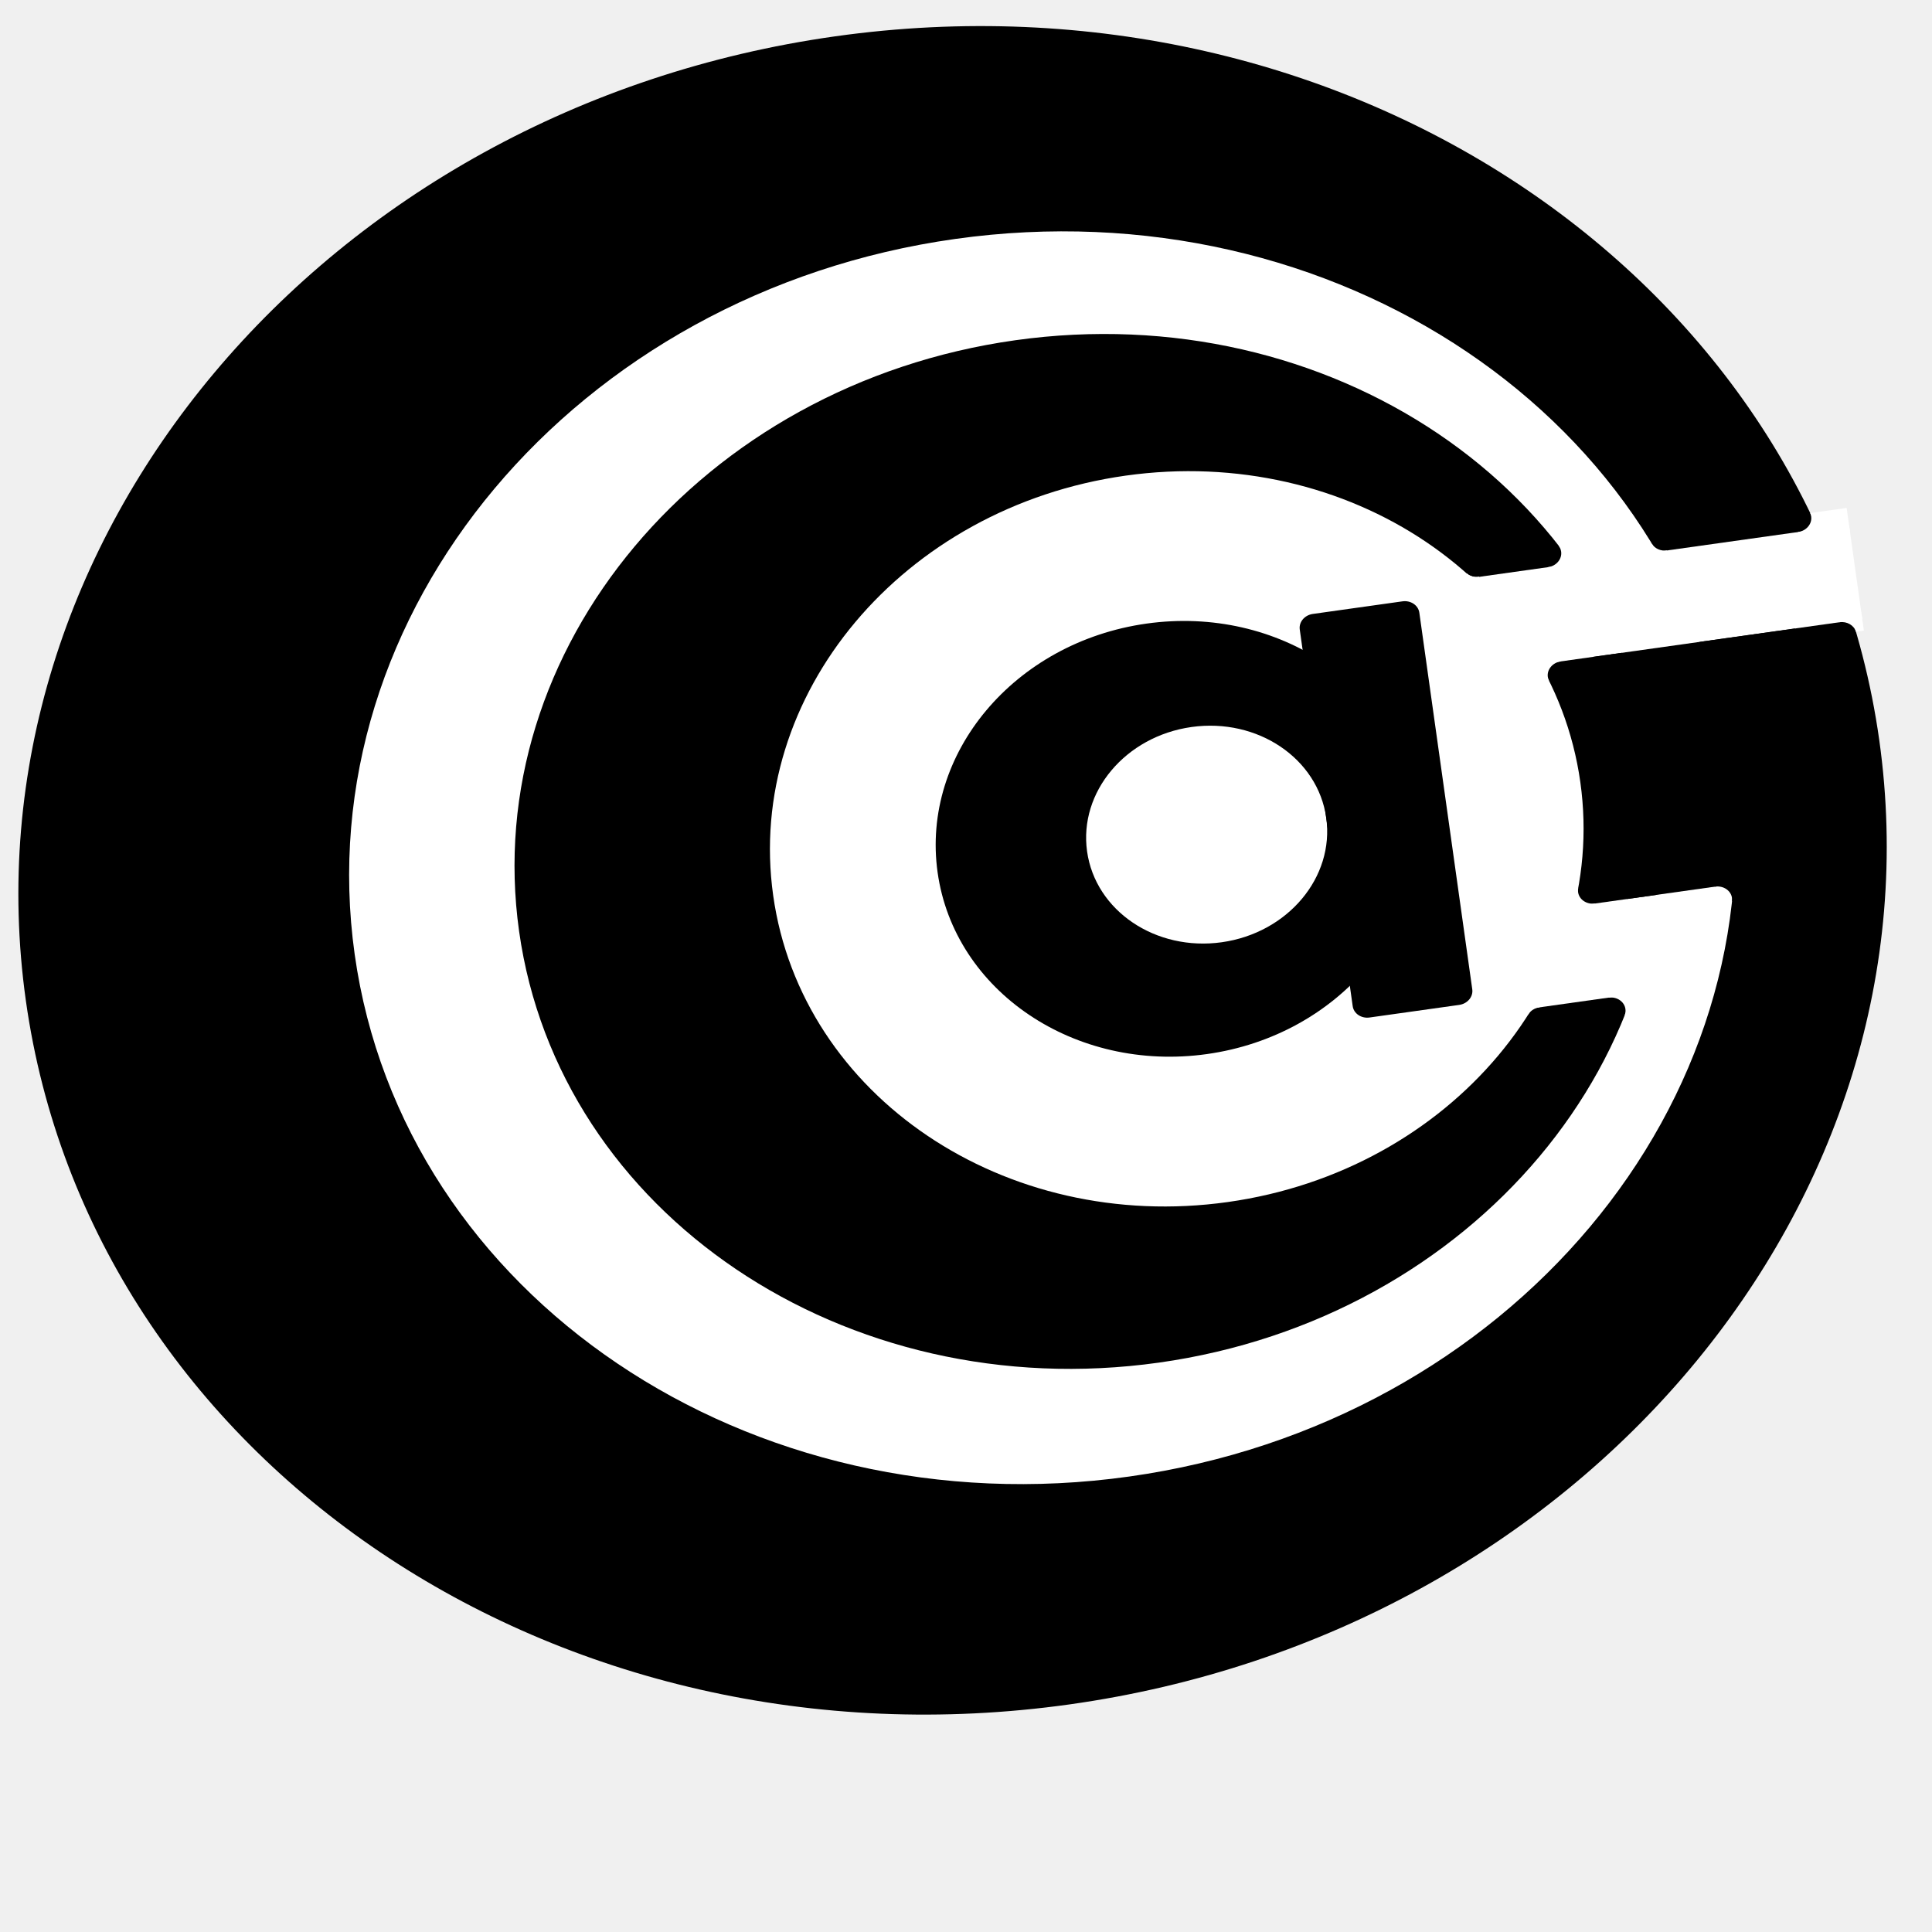
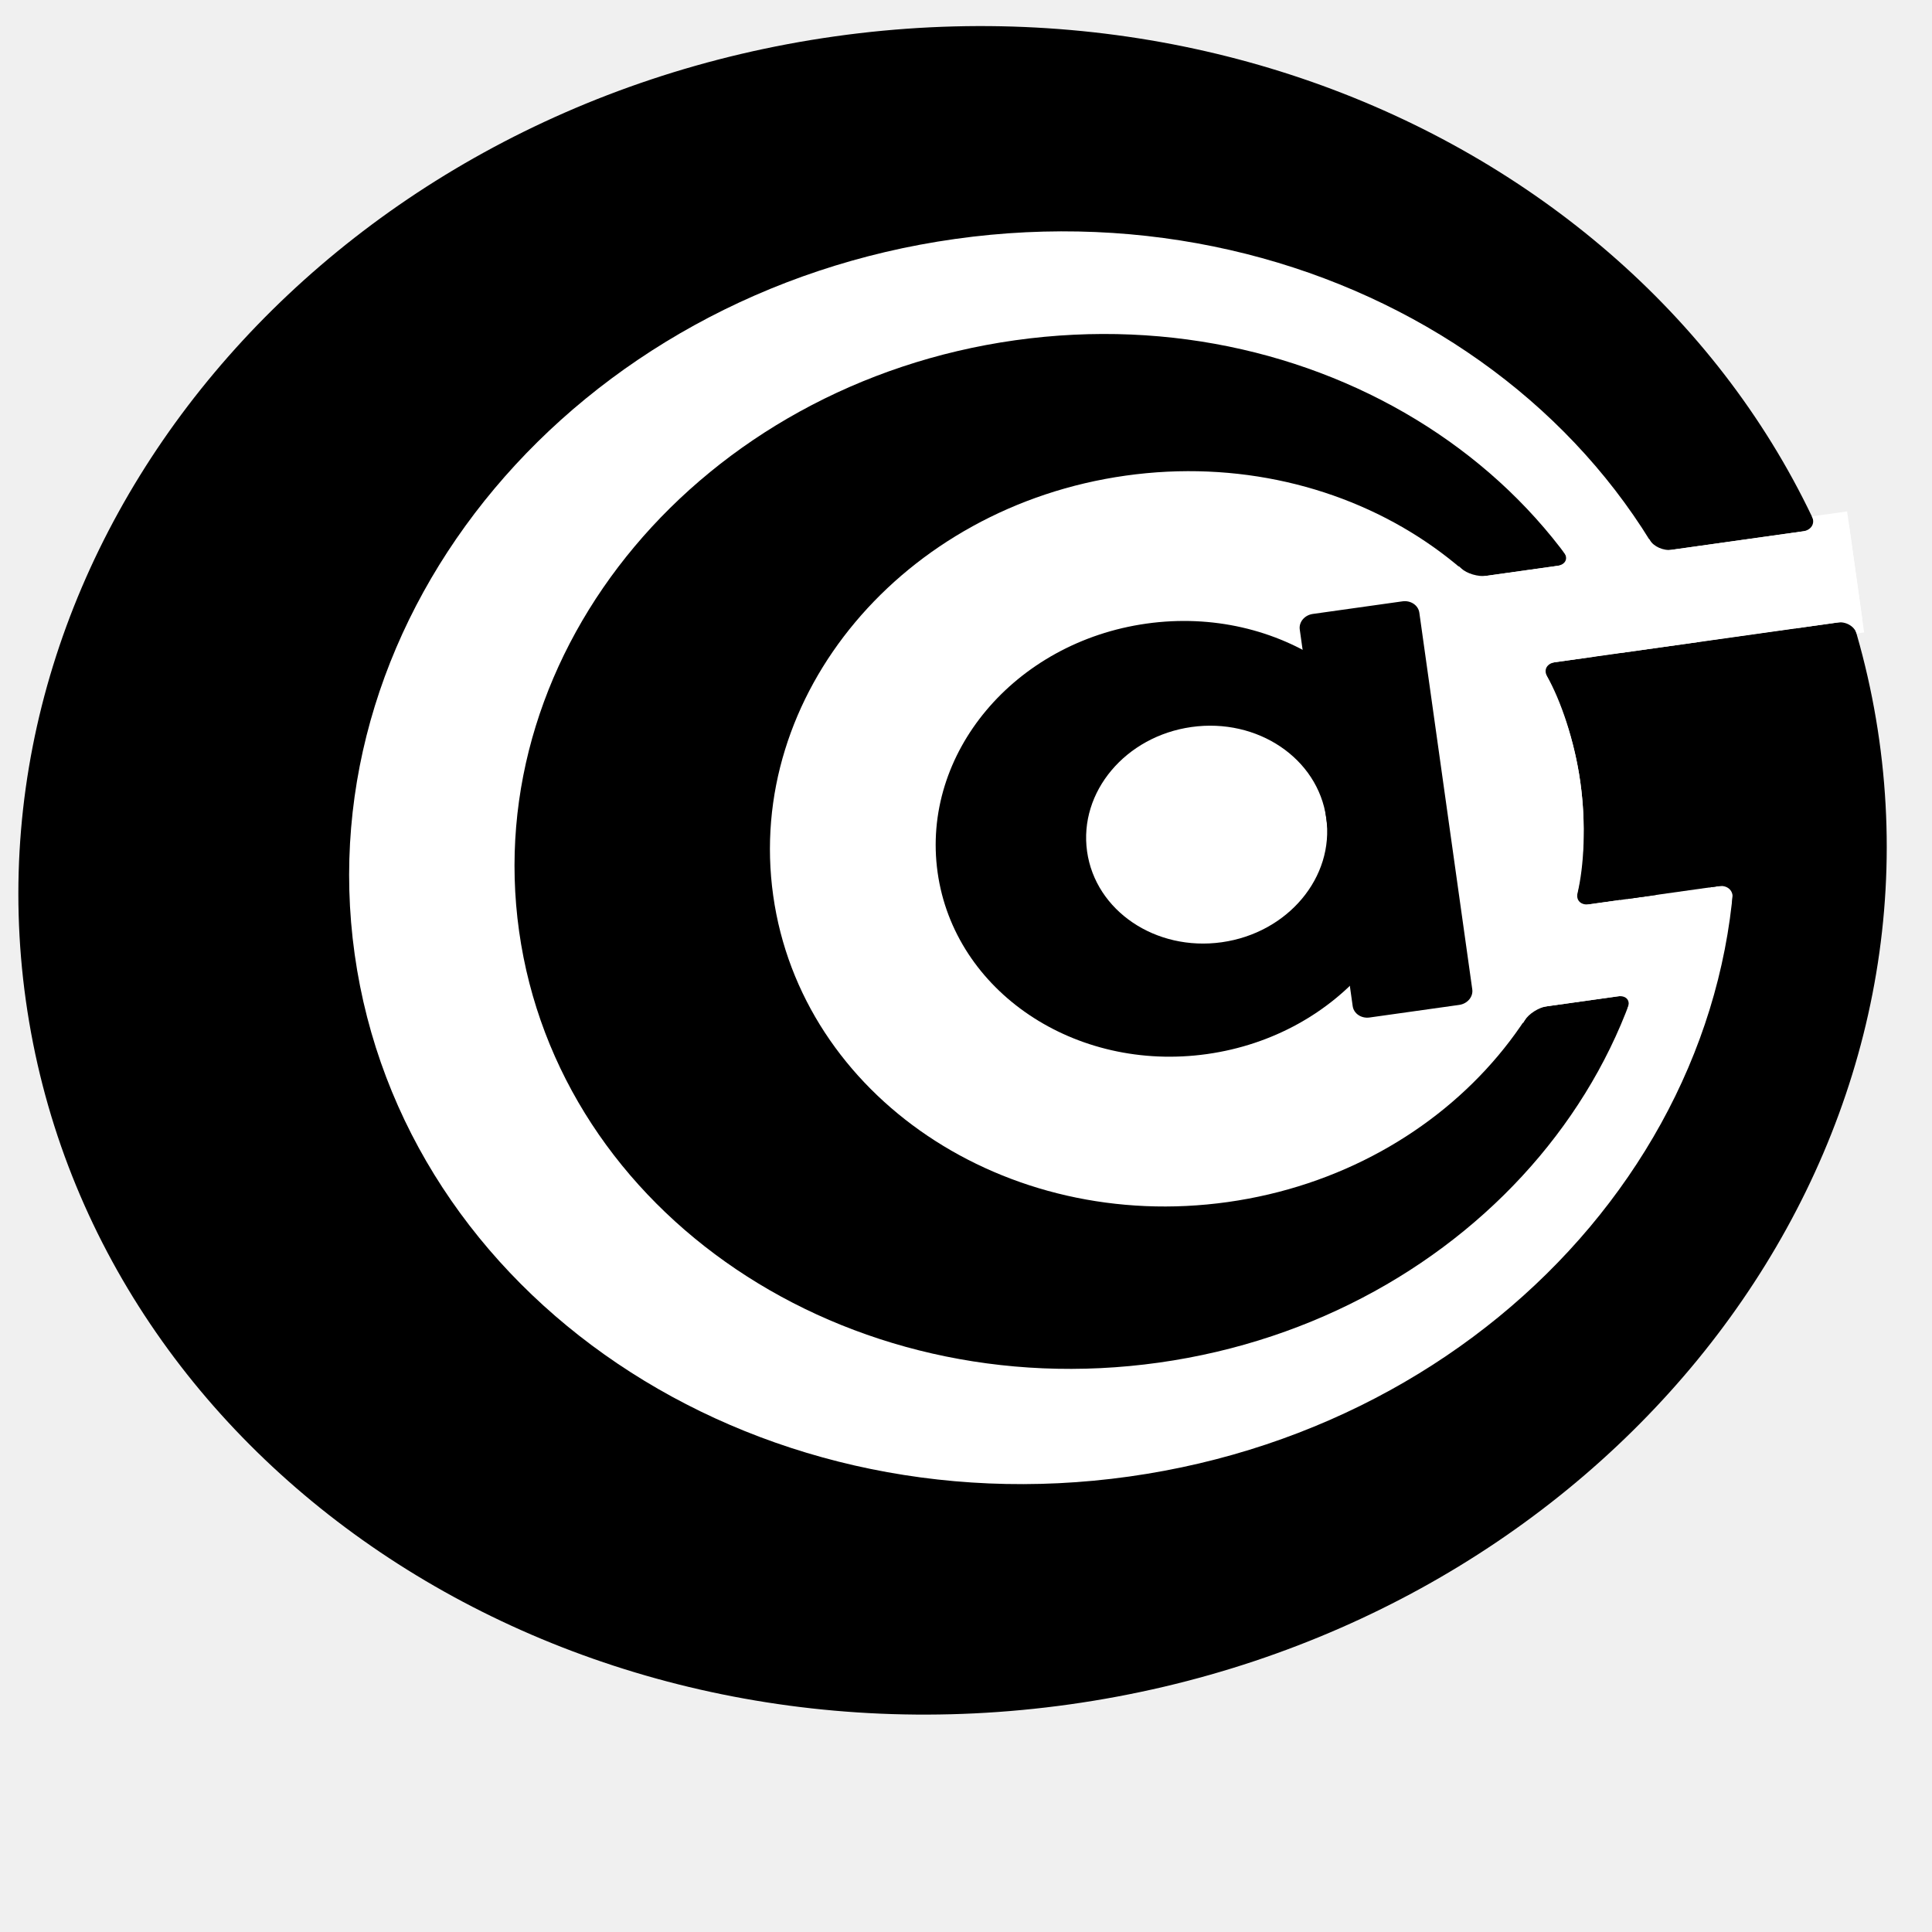
<svg xmlns="http://www.w3.org/2000/svg" viewBox="0 0 512 512" width="512pt" height="512pt">
  <g transform="rotate(-8 256 256) scale(1 0.9)">
    <g>
      <circle cx="256" cy="256" r="248" fill="black" />
      <circle cx="280" cy="256" r="184" fill="white" stroke="none" />
      <circle cx="292" cy="256" r="152" fill="black" />
      <circle cx="316" cy="256" r="108" fill="white" />
      <circle cx="316" cy="256" r="64" fill="black" />
      <circle cx="324" cy="256" r="32" fill="white" />
      <path d="                 M 360 196 L 384 196 C 386.208 196 388 197.792 388 200 L 388 312 C 388 314.208 386.208 316 384 316 L 360 316 C 357.792 316 356 314.208 356 312 L 356 200 C 356 197.792 357.792 196 360 196 Z" fill="black" />
      <rect x="396" y="192" width="108" height="28" fill="white" />
      <rect x="396" y="292" width="54" height="28" fill="white" />
      <rect x="432" y="220" width="54" height="72" fill="#000" />
-       <path d="                 M 401.887 190.516 L 401 190.5 L 401 194.5 L 405 194.5 L 405 192 C 403.741 192 402.621 191.421 401.887 190.516 Z" fill="white" />
    </g>
    <g>
-       <path d=" M 401.887 190.516 L 400 190.516 L 400 194 L 404.996 194 L 404.996 192 C 403.741 192 402.621 191.421 401.887 190.516 Z " fill="#ffffff" />
-       <path d=" M 427.033 186.188 L 432 186.188 L 432 194 L 423.467 194 L 423.467 192 L 423.467 192 C 425.674 192 427.467 190.208 427.467 188 C 427.467 187.348 427.31 186.732 427.033 186.188 Z " fill="#ffffff" />
-       <path d=" M 451.601 189.508 L 450 189.508 L 450 194 L 455.307 194 L 455.307 192 C 453.632 192 452.197 190.969 451.601 189.508 Z " fill="#ffffff" />
-       <path d=" M 494.246 186.962 L 504 186.962 L 504 194 L 490.382 194 L 490.382 192 L 490.382 192 C 492.59 192 494.382 190.208 494.382 188 C 494.382 187.641 494.335 187.293 494.246 186.962 Z " fill="white" />
-       <path d=" M 423.344 220 L 423.344 218 L 416 218 L 416 225.137 L 419.512 225.137 C 419.405 224.776 419.348 224.395 419.348 224 C 419.348 221.794 421.138 220.002 423.344 220 Z " fill="white" />
-       <path d=" M 501.88 223.444 L 504 223.444 L 504 218 L 497.919 218 L 497.919 220 L 497.919 220 C 499.938 220 501.61 221.499 501.88 223.444 Z " fill="white" />
-       <path d=" M 419.526 286.836 L 416 286.836 L 416 294 L 423.344 294 L 423.344 292 C 421.141 291.995 419.354 290.204 419.354 288 C 419.354 287.595 419.414 287.204 419.526 286.836 Z " fill="#ffffff" />
-       <path d=" M 459.428 296.906 L 462 296.906 L 462 290 L 455.531 290 L 455.531 292 L 455.531 292 C 457.739 292 459.531 293.792 459.531 296 C 459.531 296.312 459.496 296.615 459.428 296.906 Z " fill="#000000" />
-       <path d=" M 404.996 320 L 404.996 318 L 398 318 L 398 321.577 L 401.791 321.577 C 402.522 320.619 403.675 320 404.973 320 C 404.98 320 404.988 320 404.996 320 Z " fill="#ffffff" />
-       <path d=" M 427.041 325.797 L 432 325.797 L 432 318 L 423.467 318 L 423.467 320 L 423.467 320 C 425.674 320 427.467 321.792 427.467 324 C 427.467 324.646 427.313 325.256 427.041 325.797 Z " fill="#ffffff" />
+       <path d=" M 430 292 L 430 324 L 428.027 324 C 428.085 323.876 428.144 323.751 428.202 323.627 C 429.133 321.625 428.097 320 425.889 320 L 406.979 320 C 404.771 320 401.915 321.443 400.605 323.219 C 400.413 323.48 400.218 323.741 400.022 324 L 400.022 188 C 400.218 188.259 400.413 188.52 400.605 188.781 C 401.915 190.557 404.771 192 406.979 192 L 425.889 192 C 428.097 192 429.133 190.375 428.202 188.373 C 428.144 188.249 428.085 188.124 428.027 188 L 451.06 188 C 451.091 188.083 451.122 188.167 451.153 188.25 C 451.922 190.32 454.339 192 456.546 192 L 491.649 192 C 493.856 192 495.187 190.268 494.618 188.135 C 494.606 188.09 494.594 188.045 494.582 188 L 504 188 L 504 224 L 501.984 224 C 501.982 223.986 501.98 223.972 501.978 223.958 C 501.66 221.774 499.609 220 497.401 220 L 421.845 220 C 419.637 220 418.443 221.69 419.179 223.771 C 421.831 231.262 424 243.38 424 256 C 424 268.62 421.831 280.738 419.179 288.229 C 418.443 290.31 419.637 292 421.845 292 L 430 292 Z" fill="#fff" />
+       <path d=" M 459.268 298 L 462 298 L 462 290 L 454 290 L 454 292 L 456.473 292 C 458.681 292 460.124 293.758 459.694 295.923 C 459.556 296.617 459.414 297.309 459.268 298 Z" />
    </g>
  </g>
</svg>
